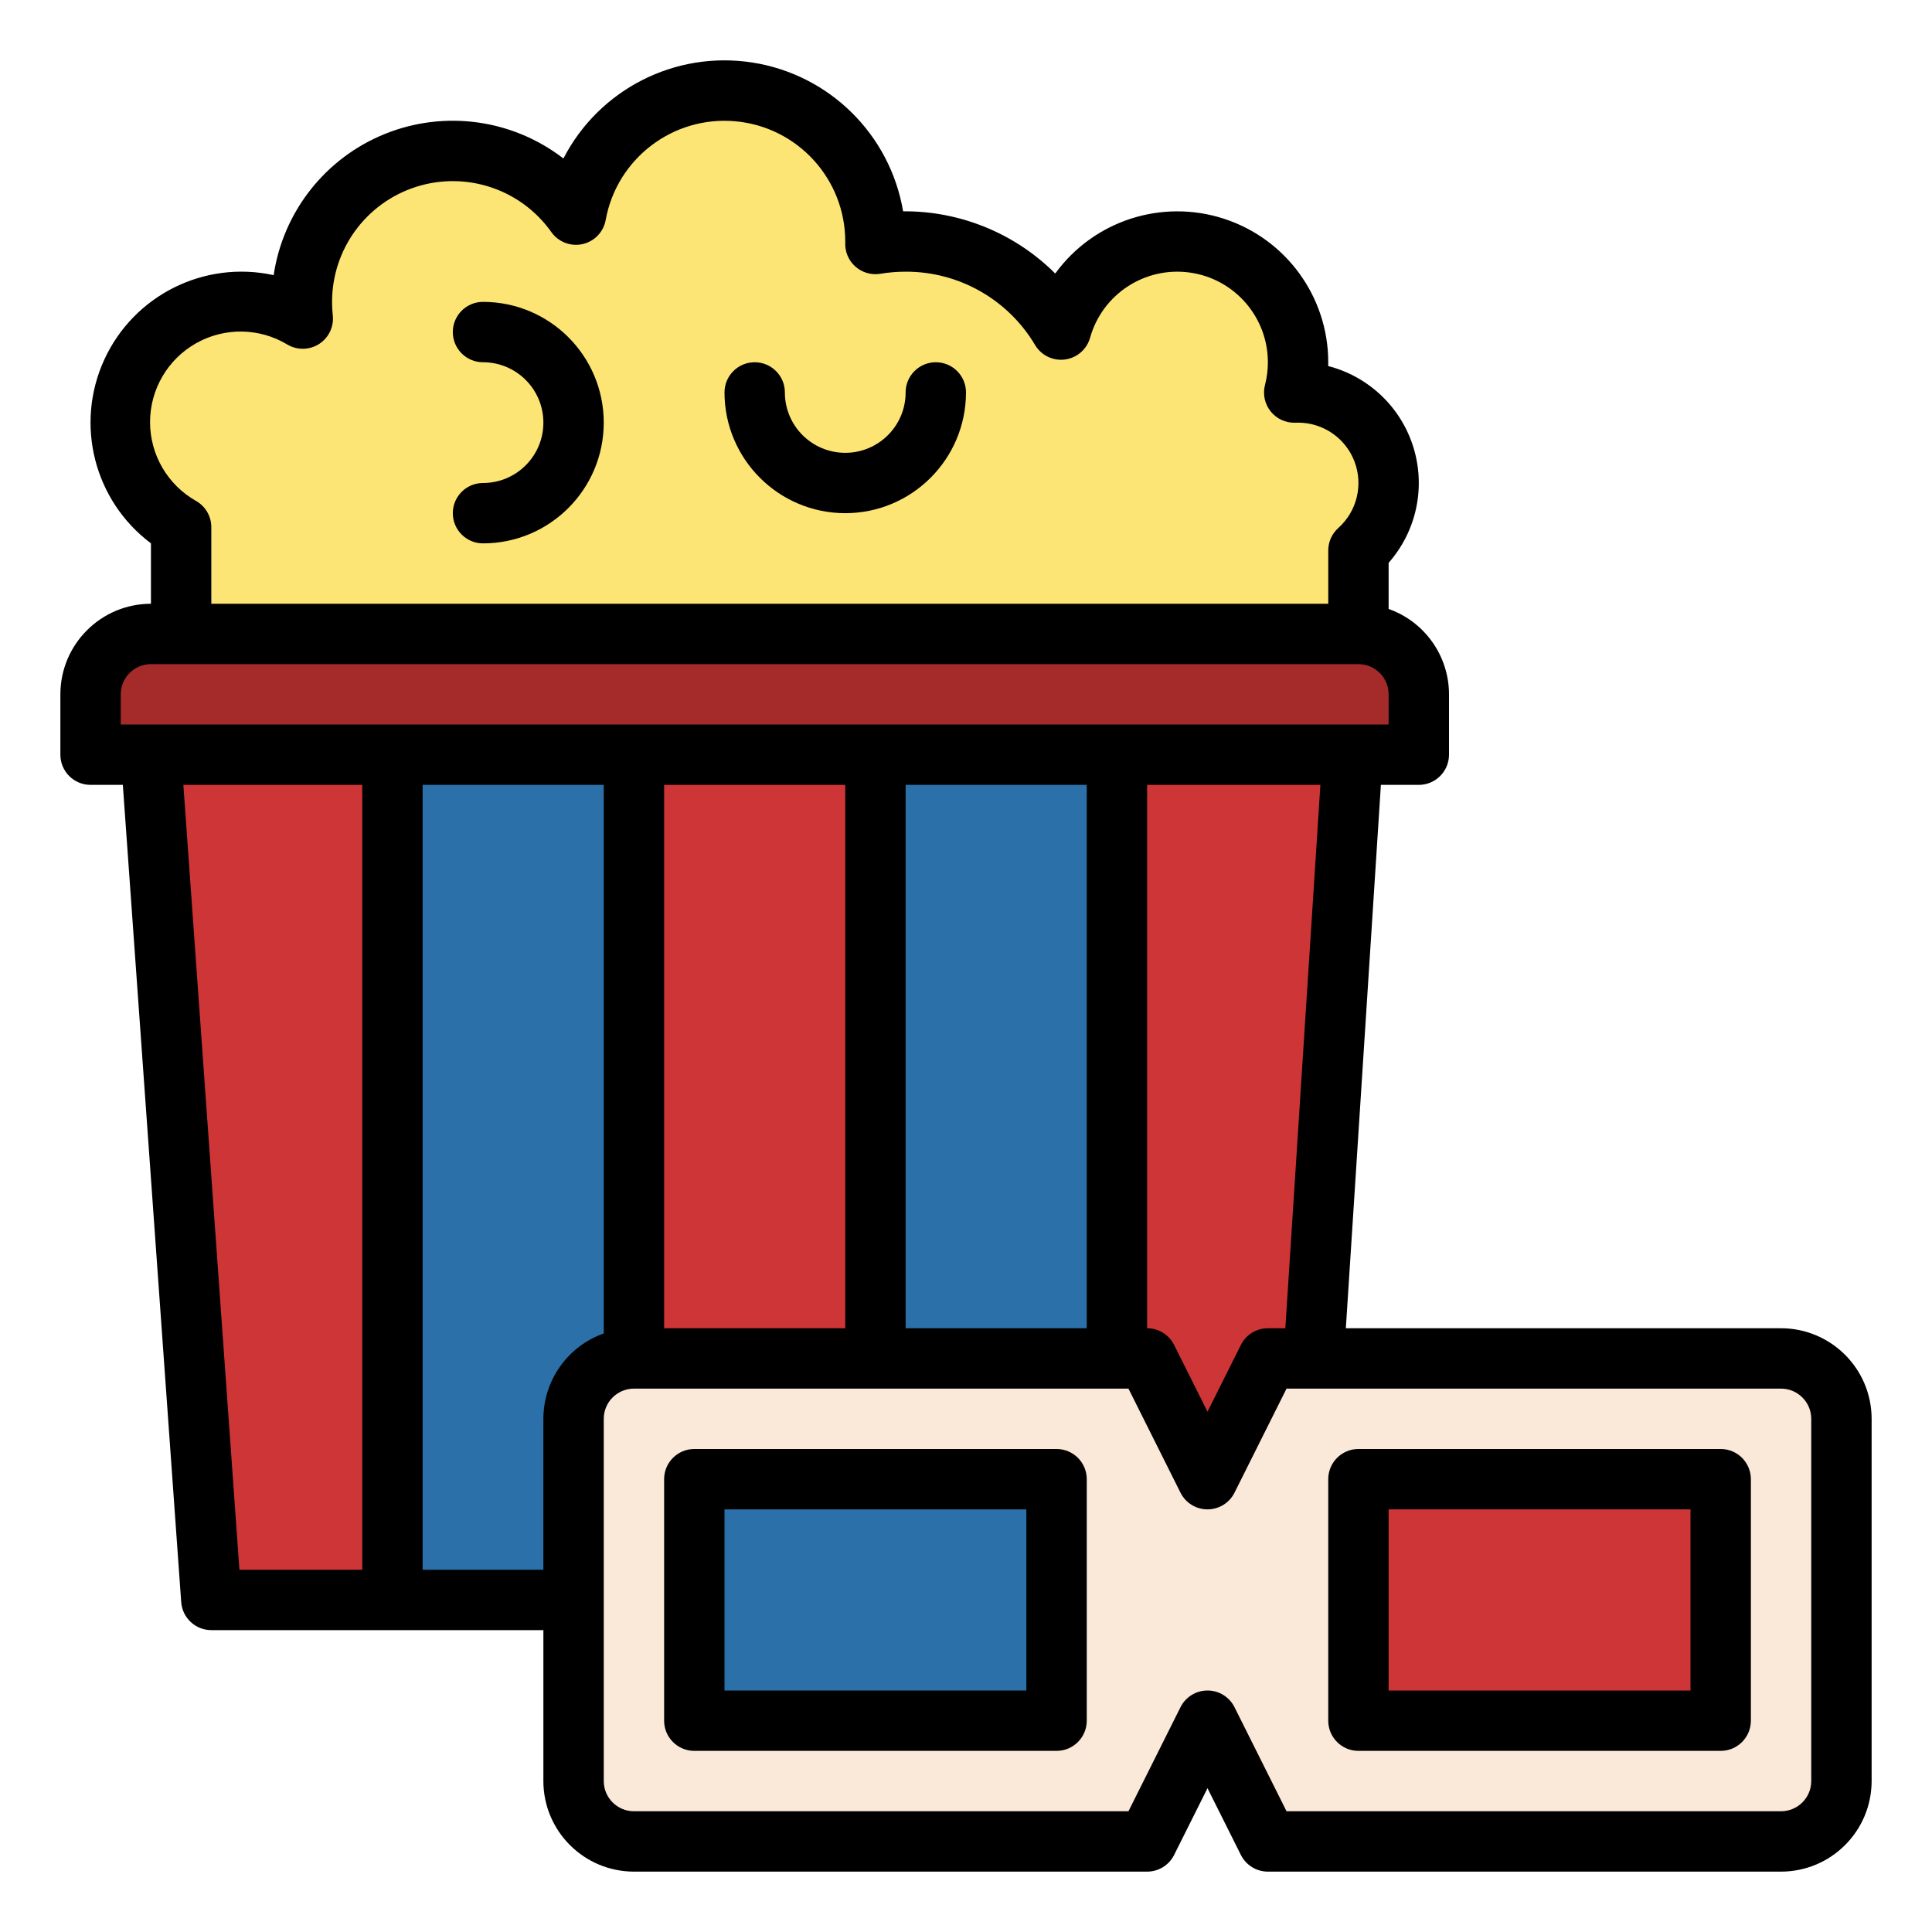
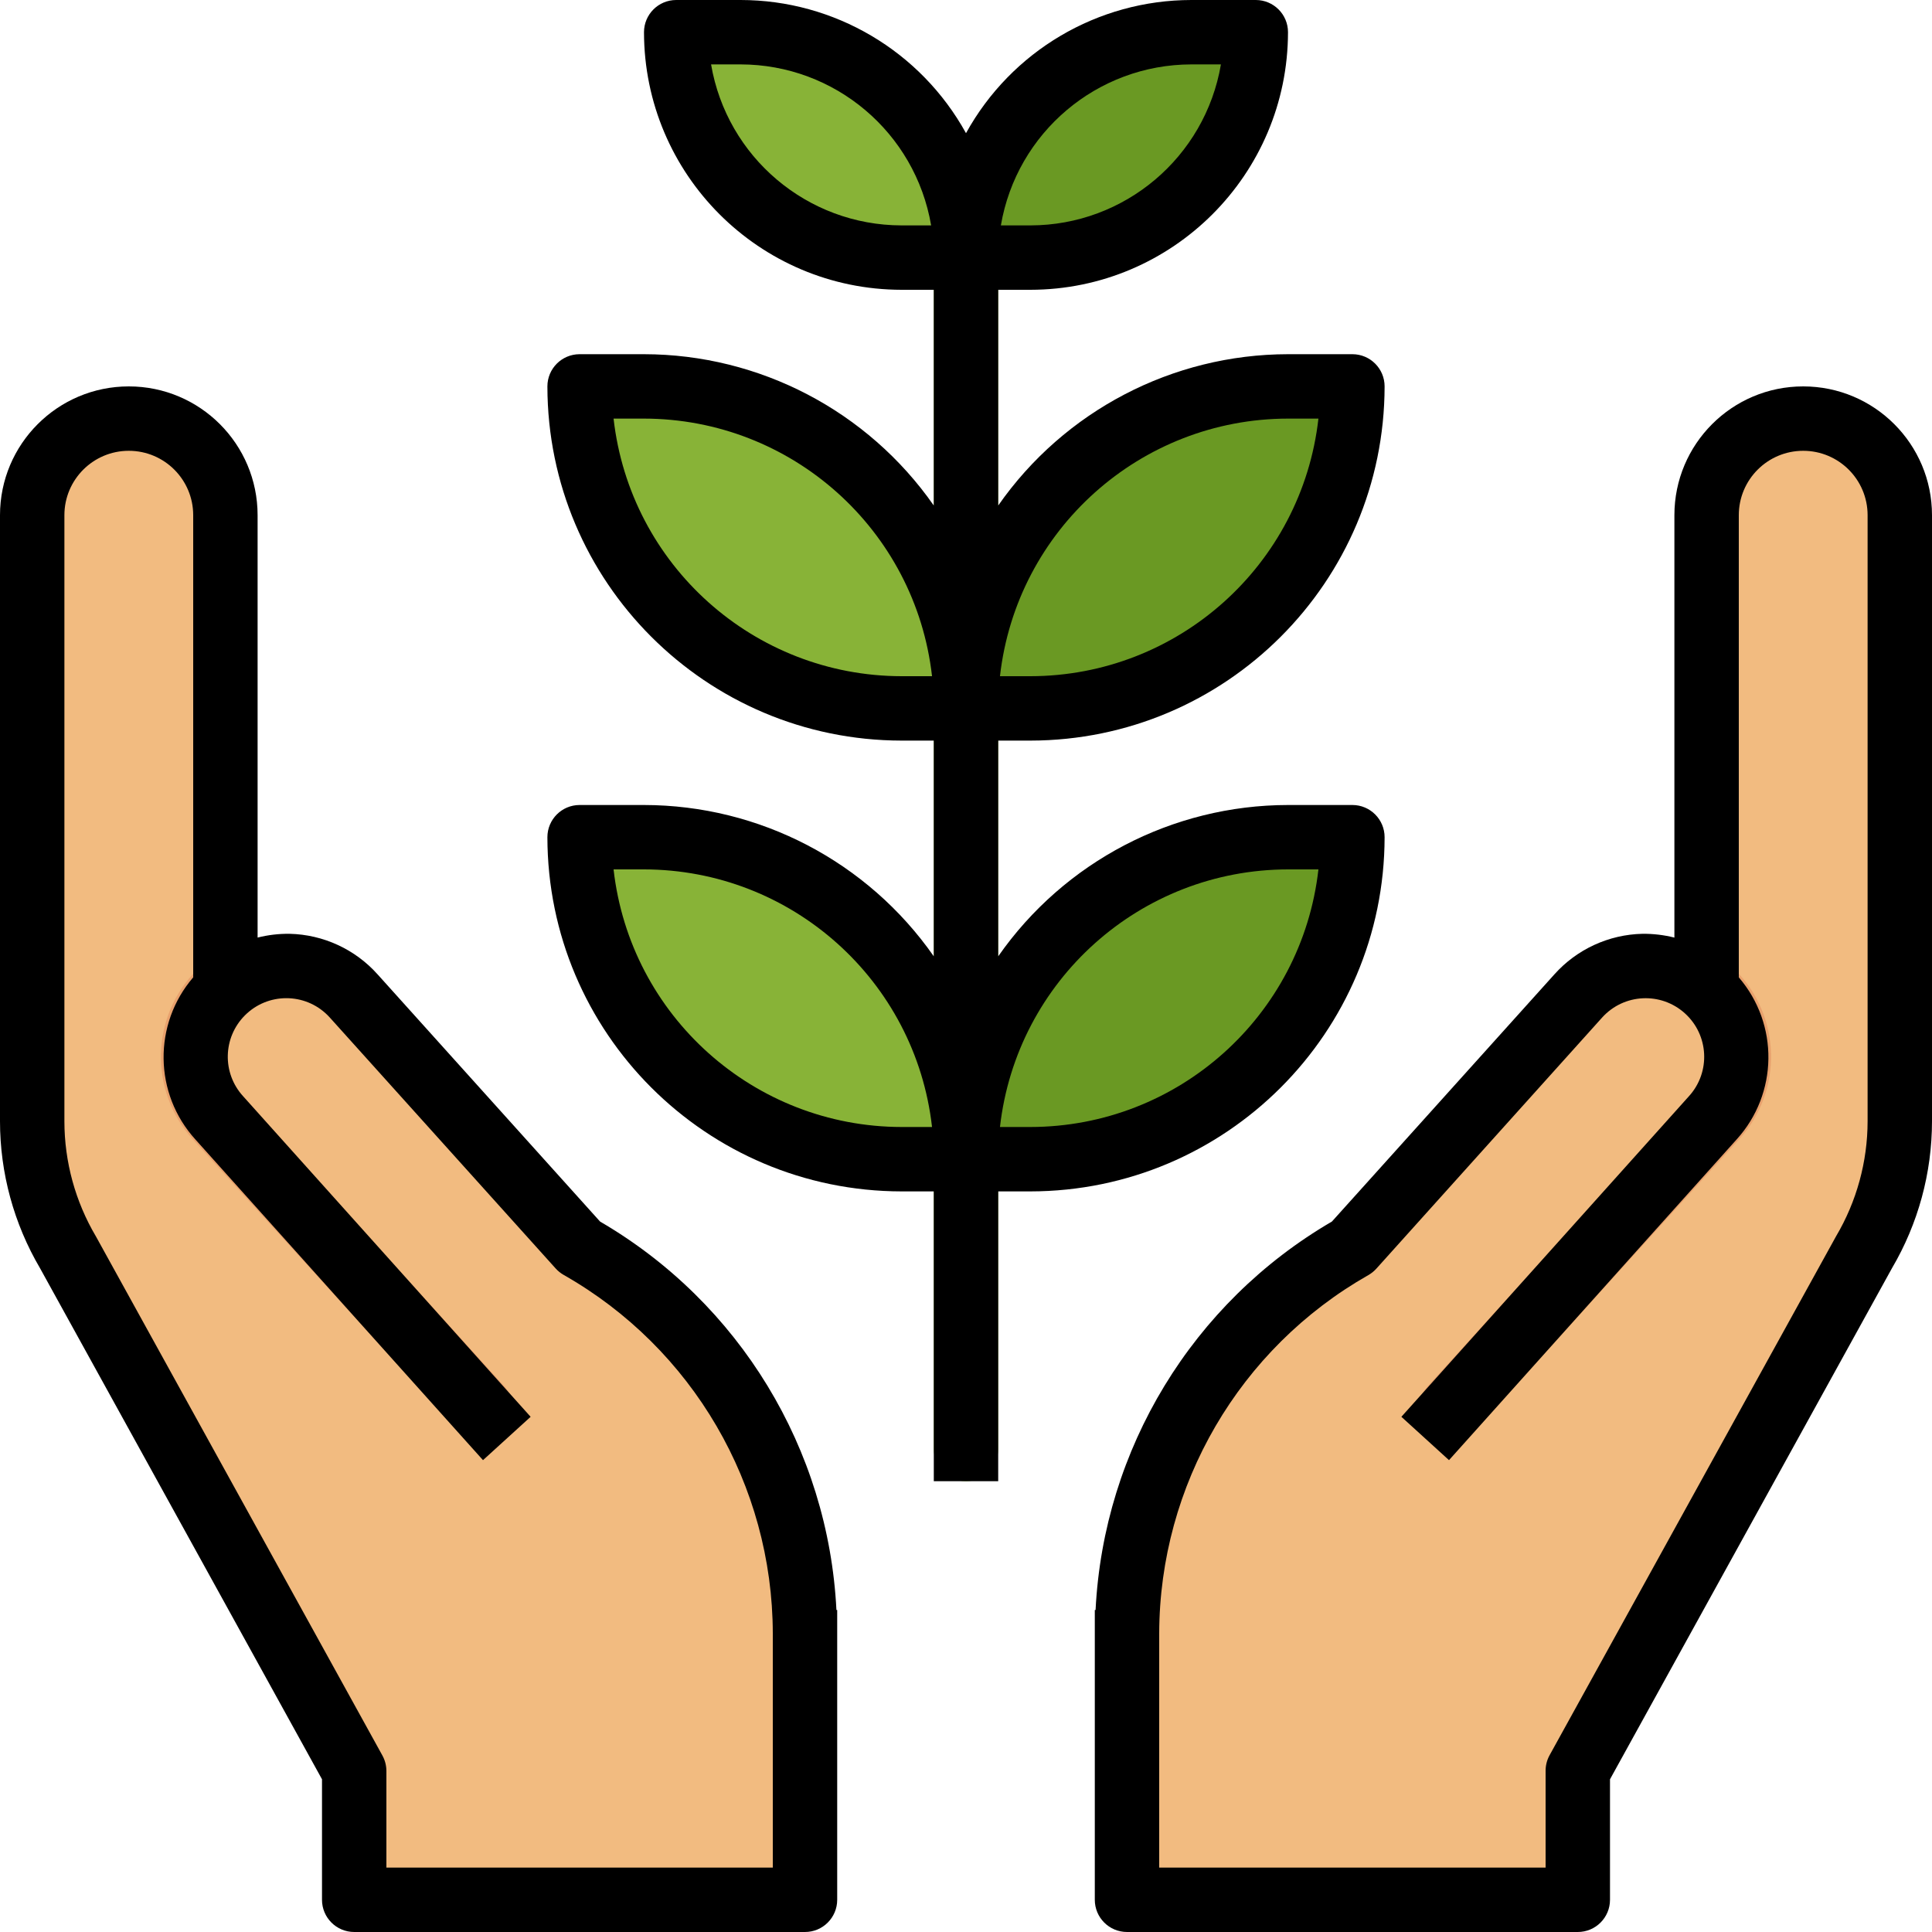
- <svg xmlns="http://www.w3.org/2000/svg" id="Filled" height="512" viewBox="0 0 512 512" width="512">
-   <path d="m344 104c-.34 0-.68.01-1.02.02a31.649 31.649 0 0 0 1.02-8.02 32.008 32.008 0 0 0 -62.82-8.66 48.117 48.117 0 0 0 -49.19-22.68c.01-.22.01-.44.01-.66a40 40 0 0 0 -79.36-7.12 40.006 40.006 0 0 0 -72.4 27.552 32 32 0 1 0 -32.24 55.276v60.292h312v-54.12a23.994 23.994 0 0 0 -16-41.88z" fill="#fde575" />
-   <path d="m344 424h-288l-16-248h320z" fill="#2b70a8" />
-   <path d="m360 176-16 248h-240v-248z" fill="none" />
-   <g fill="#ce3536">
-     <path d="m104 176v248h-48l-16-248z" />
-     <path d="m168 176h64v248h-64z" />
-     <path d="m344 424h-48v-248h64z" />
+ <svg xmlns="http://www.w3.org/2000/svg" version="1.1" id="Capa_1" x="0px" y="0px" viewBox="0 0 480 480" style="enable-background:new 0 0 480 480;" xml:space="preserve">
+   <g>
+     <path style="fill:#6A9923;" d="M256,288h-16l0,0c0-44.183,35.817-80,80-80h16l0,0C336,252.183,300.183,288,256,288z" />
+     <path style="fill:#6A9923;" d="M256,176h-16l0,0c0-44.183,35.817-80,80-80h16l0,0C336,140.183,300.183,176,256,176z" />
+     <path style="fill:#6A9923;" d="M240,64h16c30.928,0,56-25.072,56-56h-16C265.072,8,240,33.072,240,64z" />
  </g>
-   <path d="m40 168h320a16 16 0 0 1 16 16v16a0 0 0 0 1 0 0h-352a0 0 0 0 1 0 0v-16a16 16 0 0 1 16-16z" fill="#a52b2b" />
-   <path d="m488 376v96a16 16 0 0 1 -16 16h-136l-16-32-16 32h-136a16 16 0 0 1 -16-16v-96a16 16 0 0 1 16-16h136l16 32 16-32h136a16 16 0 0 1 16 16z" fill="#fae8d8" />
-   <path d="m184 392h96v64h-96z" fill="#2b70a8" />
-   <path d="m360 392h96v64h-96z" fill="#ce3536" />
-   <path d="m24 208h8.551l15.47 216.57a8 8 0 0 0 7.979 7.43h88v40a24.028 24.028 0 0 0 24 24h136a8 8 0 0 0 7.155-4.422l8.845-17.689 8.845 17.689a8 8 0 0 0 7.155 4.422h136a24.028 24.028 0 0 0 24-24v-96a24.028 24.028 0 0 0 -24-24h-115.337l9.288-144h10.049a8 8 0 0 0 8-8v-16a24.039 24.039 0 0 0 -16-22.624v-12.219a32 32 0 0 0 -16.013-52.148q.013-.504.013-1.009a40 40 0 0 0 -72.352-23.513 56.43 56.43 0 0 0 -40.314-16.487 48.021 48.021 0 0 0 -90.023-14 47.988 47.988 0 0 0 -76.79 30.915 39.993 39.993 0 0 0 -32.521 71.073v16.012a24.028 24.028 0 0 0 -24 24v16a8 8 0 0 0 8 8zm24.592 0h47.408v208h-32.551zm63.408 208v-208h48v145.376a24.039 24.039 0 0 0 -16 22.624v40zm128-64v-144h48v144zm-16 0h-48v-144h48zm256 24v96a8.009 8.009 0 0 1 -8 8h-131.056l-13.789-27.578a8 8 0 0 0 -14.31 0l-13.789 27.578h-131.056a8.009 8.009 0 0 1 -8-8v-96a8.009 8.009 0 0 1 8-8h131.056l13.789 27.578a8 8 0 0 0 14.31 0l13.789-27.578h131.056a8.009 8.009 0 0 1 8 8zm-139.371-24h-4.629a8 8 0 0 0 -7.155 4.422l-8.845 17.689-8.845-17.689a8 8 0 0 0 -7.155-4.422v-144h45.917zm-288.617-219.212a24 24 0 1 1 24.161-41.469 8 8 0 0 0 12.018-7.767 32.577 32.577 0 0 1 -.191-3.552 32 32 0 0 1 58.115-18.491 8 8 0 0 0 14.4-3.217 32 32 0 0 1 63.485 5.708v.306a8 8 0 0 0 9.322 8.243 40.326 40.326 0 0 1 6.678-.549 39.693 39.693 0 0 1 34.318 19.453 8 8 0 0 0 14.564-1.95 24.008 24.008 0 0 1 47.118 6.497 23.681 23.681 0 0 1 -.759 6 8 8 0 0 0 7.981 10.022c.259-.008.518-.017.778-.017a15.994 15.994 0 0 1 10.668 27.916 8 8 0 0 0 -2.668 5.959v14.12h-296v-20.29a8 8 0 0 0 -3.988-6.922zm-20.012 51.212a8.009 8.009 0 0 1 8-8h320a8.009 8.009 0 0 1 8 8v8h-336z" />
-   <path d="m280 384h-96a8 8 0 0 0 -8 8v64a8 8 0 0 0 8 8h96a8 8 0 0 0 8-8v-64a8 8 0 0 0 -8-8zm-8 64h-80v-48h80z" />
-   <path d="m360 464h96a8 8 0 0 0 8-8v-64a8 8 0 0 0 -8-8h-96a8 8 0 0 0 -8 8v64a8 8 0 0 0 8 8zm8-64h80v48h-80z" />
-   <path d="m224 136a32.036 32.036 0 0 0 32-32 8 8 0 0 0 -16 0 16 16 0 0 1 -32 0 8 8 0 0 0 -16 0 32.036 32.036 0 0 0 32 32z" />
-   <path d="m128 128a8 8 0 0 0 0 16 32 32 0 0 0 0-64 8 8 0 0 0 0 16 16 16 0 0 1 0 32z" />
+   <g>
+     <path style="fill:#88B337;" d="M240,368c-4.418,0-8-3.582-8-8V56c0-4.418,3.582-8,8-8s8,3.582,8,8v304   C248,364.418,244.418,368,240,368z" />
+     <path style="fill:#88B337;" d="M144,208h16c44.183,0,80,35.817,80,80l0,0h-16C179.817,288,144,252.183,144,208L144,208z" />
+     <path style="fill:#88B337;" d="M144,96h16c44.183,0,80,35.817,80,80l0,0h-16C179.817,176,144,140.183,144,96L144,96z" />
+     <path style="fill:#88B337;" d="M240,64h-16c-30.928,0-56-25.072-56-56h16C214.928,8,240,33.072,240,64z" />
+   </g>
+   <path style="fill:#F2BB80;" d="M280,405.8V472h112v-32l80-144V128c0-13.255-10.745-24-24-24s-24,10.745-24,24v117.952  c-9.16-8.393-23.39-7.772-31.784,1.389c-0.038,0.041-0.075,0.082-0.112,0.123L336,309.8l-0.432,0.248  C301.206,329.682,280,366.224,280,405.8z" />
+   <path style="fill:#E8A16D;" d="M360.592,357.8c2.254,0.001,4.403-0.949,5.92-2.616l65.544-72.096  c10.985-12.057,10.544-30.621-1-42.144c-3.178-3.07-8.242-2.982-11.312,0.196c-2.995,3.1-2.995,8.016,0,11.116  c5.495,5.49,5.703,14.33,0.472,20.072l-65.536,72.088c-2.974,3.268-2.735,8.328,0.533,11.301  C356.685,357.056,358.602,357.799,360.592,357.8L360.592,357.8z" />
+   <path d="M256,184c48.577-0.057,87.943-39.423,88-88c0-4.418-3.582-8-8-8h-16c-28.698,0.031-55.575,14.067-72,37.6V72h8  c35.33-0.04,63.96-28.67,64-64c0-4.418-3.582-8-8-8h-16c-23.298,0.014-44.747,12.688-56,33.088C228.747,12.688,207.298,0.014,184,0  h-16c-4.418,0-8,3.582-8,8c0.04,35.33,28.67,63.96,64,64h8v53.6c-16.425-23.533-43.302-37.569-72-37.6h-16c-4.418,0-8,3.582-8,8  c0.057,48.577,39.423,87.943,88,88h8v53.6c-16.425-23.533-43.302-37.569-72-37.6h-16c-4.418,0-8,3.582-8,8  c0.057,48.577,39.423,87.943,88,88h8v72h16v-72h8c48.577-0.057,87.943-39.423,88-88c0-4.418-3.582-8-8-8h-16  c-28.698,0.031-55.575,14.067-72,37.6V184H256z M320,104h7.56c-4.12,36.421-34.907,63.956-71.56,64h-7.56  C252.56,131.579,283.347,104.044,320,104z M296,16h7.336C299.401,39.08,279.413,55.971,256,56h-7.336  C252.599,32.92,272.587,16.029,296,16z M224,56c-23.413-0.029-43.401-16.92-47.336-40H184c23.413,0.029,43.401,16.92,47.336,40H224z   M224,168c-36.653-0.044-67.44-27.579-71.56-64H160c36.653,0.044,67.44,27.579,71.56,64H224z M224,280  c-36.653-0.044-67.44-27.579-71.56-64H160c36.653,0.044,67.44,27.579,71.56,64H224z M320,216h7.56  c-4.12,36.421-34.907,63.956-71.56,64h-7.56C252.56,243.579,283.347,216.044,320,216z" />
+   <path d="M448,96c-17.673,0-32,14.327-32,32v104.944c-2.593-0.656-5.261-0.973-7.936-0.944c-8.386,0.187-16.318,3.846-21.904,10.104  l-55.248,61.384c-34.631,20.175-56.721,56.483-58.72,96.512H272v72c0,4.418,3.582,8,8,8h112c4.418,0,8-3.582,8-8v-29.944  l70.056-126.976c6.507-11.065,9.94-23.667,9.944-36.504V128C480,110.327,465.673,96,448,96L448,96z M464,278.576  c-0.012,10.057-2.719,19.928-7.84,28.584l-71.2,128.976c-0.641,1.187-0.971,2.516-0.96,3.864v24h-96v-58.2  c0.098-36.838,19.923-70.801,51.952-89c0.745-0.423,1.418-0.963,1.992-1.6l56.104-62.4c5.388-5.965,14.591-6.432,20.556-1.044  s6.432,14.591,1.044,20.556L348.168,352L360,362.768l71.464-79.68c10.316-11.362,10.546-28.631,0.536-40.264V128  c0-8.837,7.163-16,16-16s16,7.163,16,16L464,278.576z" />
+   <path style="fill:#F2BB80;" d="M144.432,310.048L144,309.8l-56.104-62.336c-8.325-9.222-22.55-9.949-31.773-1.624  c-0.041,0.037-0.082,0.075-0.123,0.112V128c0-13.255-10.745-24-24-24S8,114.745,8,128v168l80,144v32h112v-66.2  C200,366.224,178.794,329.682,144.432,310.048L144.432,310.048z" />
+   <path style="fill:#E8A16D;" d="M119.408,357.8c-2.254,0.001-4.403-0.949-5.92-2.616l-65.544-72.096  c-10.985-12.057-10.544-30.621,1-42.144c3.178-3.07,8.242-2.982,11.312,0.196c2.995,3.1,2.995,8.016,0,11.116  c-5.495,5.49-5.703,14.33-0.472,20.072l65.536,72.088c2.974,3.268,2.735,8.328-0.533,11.301  C123.315,357.056,121.398,357.799,119.408,357.8L119.408,357.8z" />
+   <path d="M0,128v150.576c0.004,12.837,3.437,25.439,9.944,36.504L80,442.056V472c0,4.418,3.582,8,8,8h112c4.418,0,8-3.582,8-8v-72  h-0.192c-2.001-40.026-24.092-76.331-58.72-96.504L93.84,242.112c-5.584-6.261-13.517-9.923-21.904-10.112  c-2.675-0.032-5.342,0.283-7.936,0.936V128c0-17.673-14.327-32-32-32S0,110.327,0,128L0,128z M16,128c0-8.837,7.163-16,16-16  s16,7.163,16,16v114.824c-10.01,11.633-9.78,28.902,0.536,40.264L120,362.768L131.832,352l-71.456-79.672  c-5.224-5.746-5.013-14.582,0.48-20.072c5.674-5.679,14.878-5.683,20.557-0.008c0.185,0.185,0.364,0.374,0.539,0.568l56.104,62.336  c0.574,0.637,1.247,1.177,1.992,1.6C172.092,334.96,191.919,368.945,192,405.8V464H96v-24c-0.002-1.352-0.346-2.681-1-3.864  L23.84,307.2c-5.128-8.668-7.835-18.553-7.84-28.624L16,128z" />
+   <g>
+ </g>
+   <g>
+ </g>
+   <g>
+ </g>
+   <g>
+ </g>
+   <g>
+ </g>
+   <g>
+ </g>
+   <g>
+ </g>
+   <g>
+ </g>
+   <g>
+ </g>
+   <g>
+ </g>
+   <g>
+ </g>
+   <g>
+ </g>
+   <g>
+ </g>
+   <g>
+ </g>
+   <g>
+ </g>
</svg>
